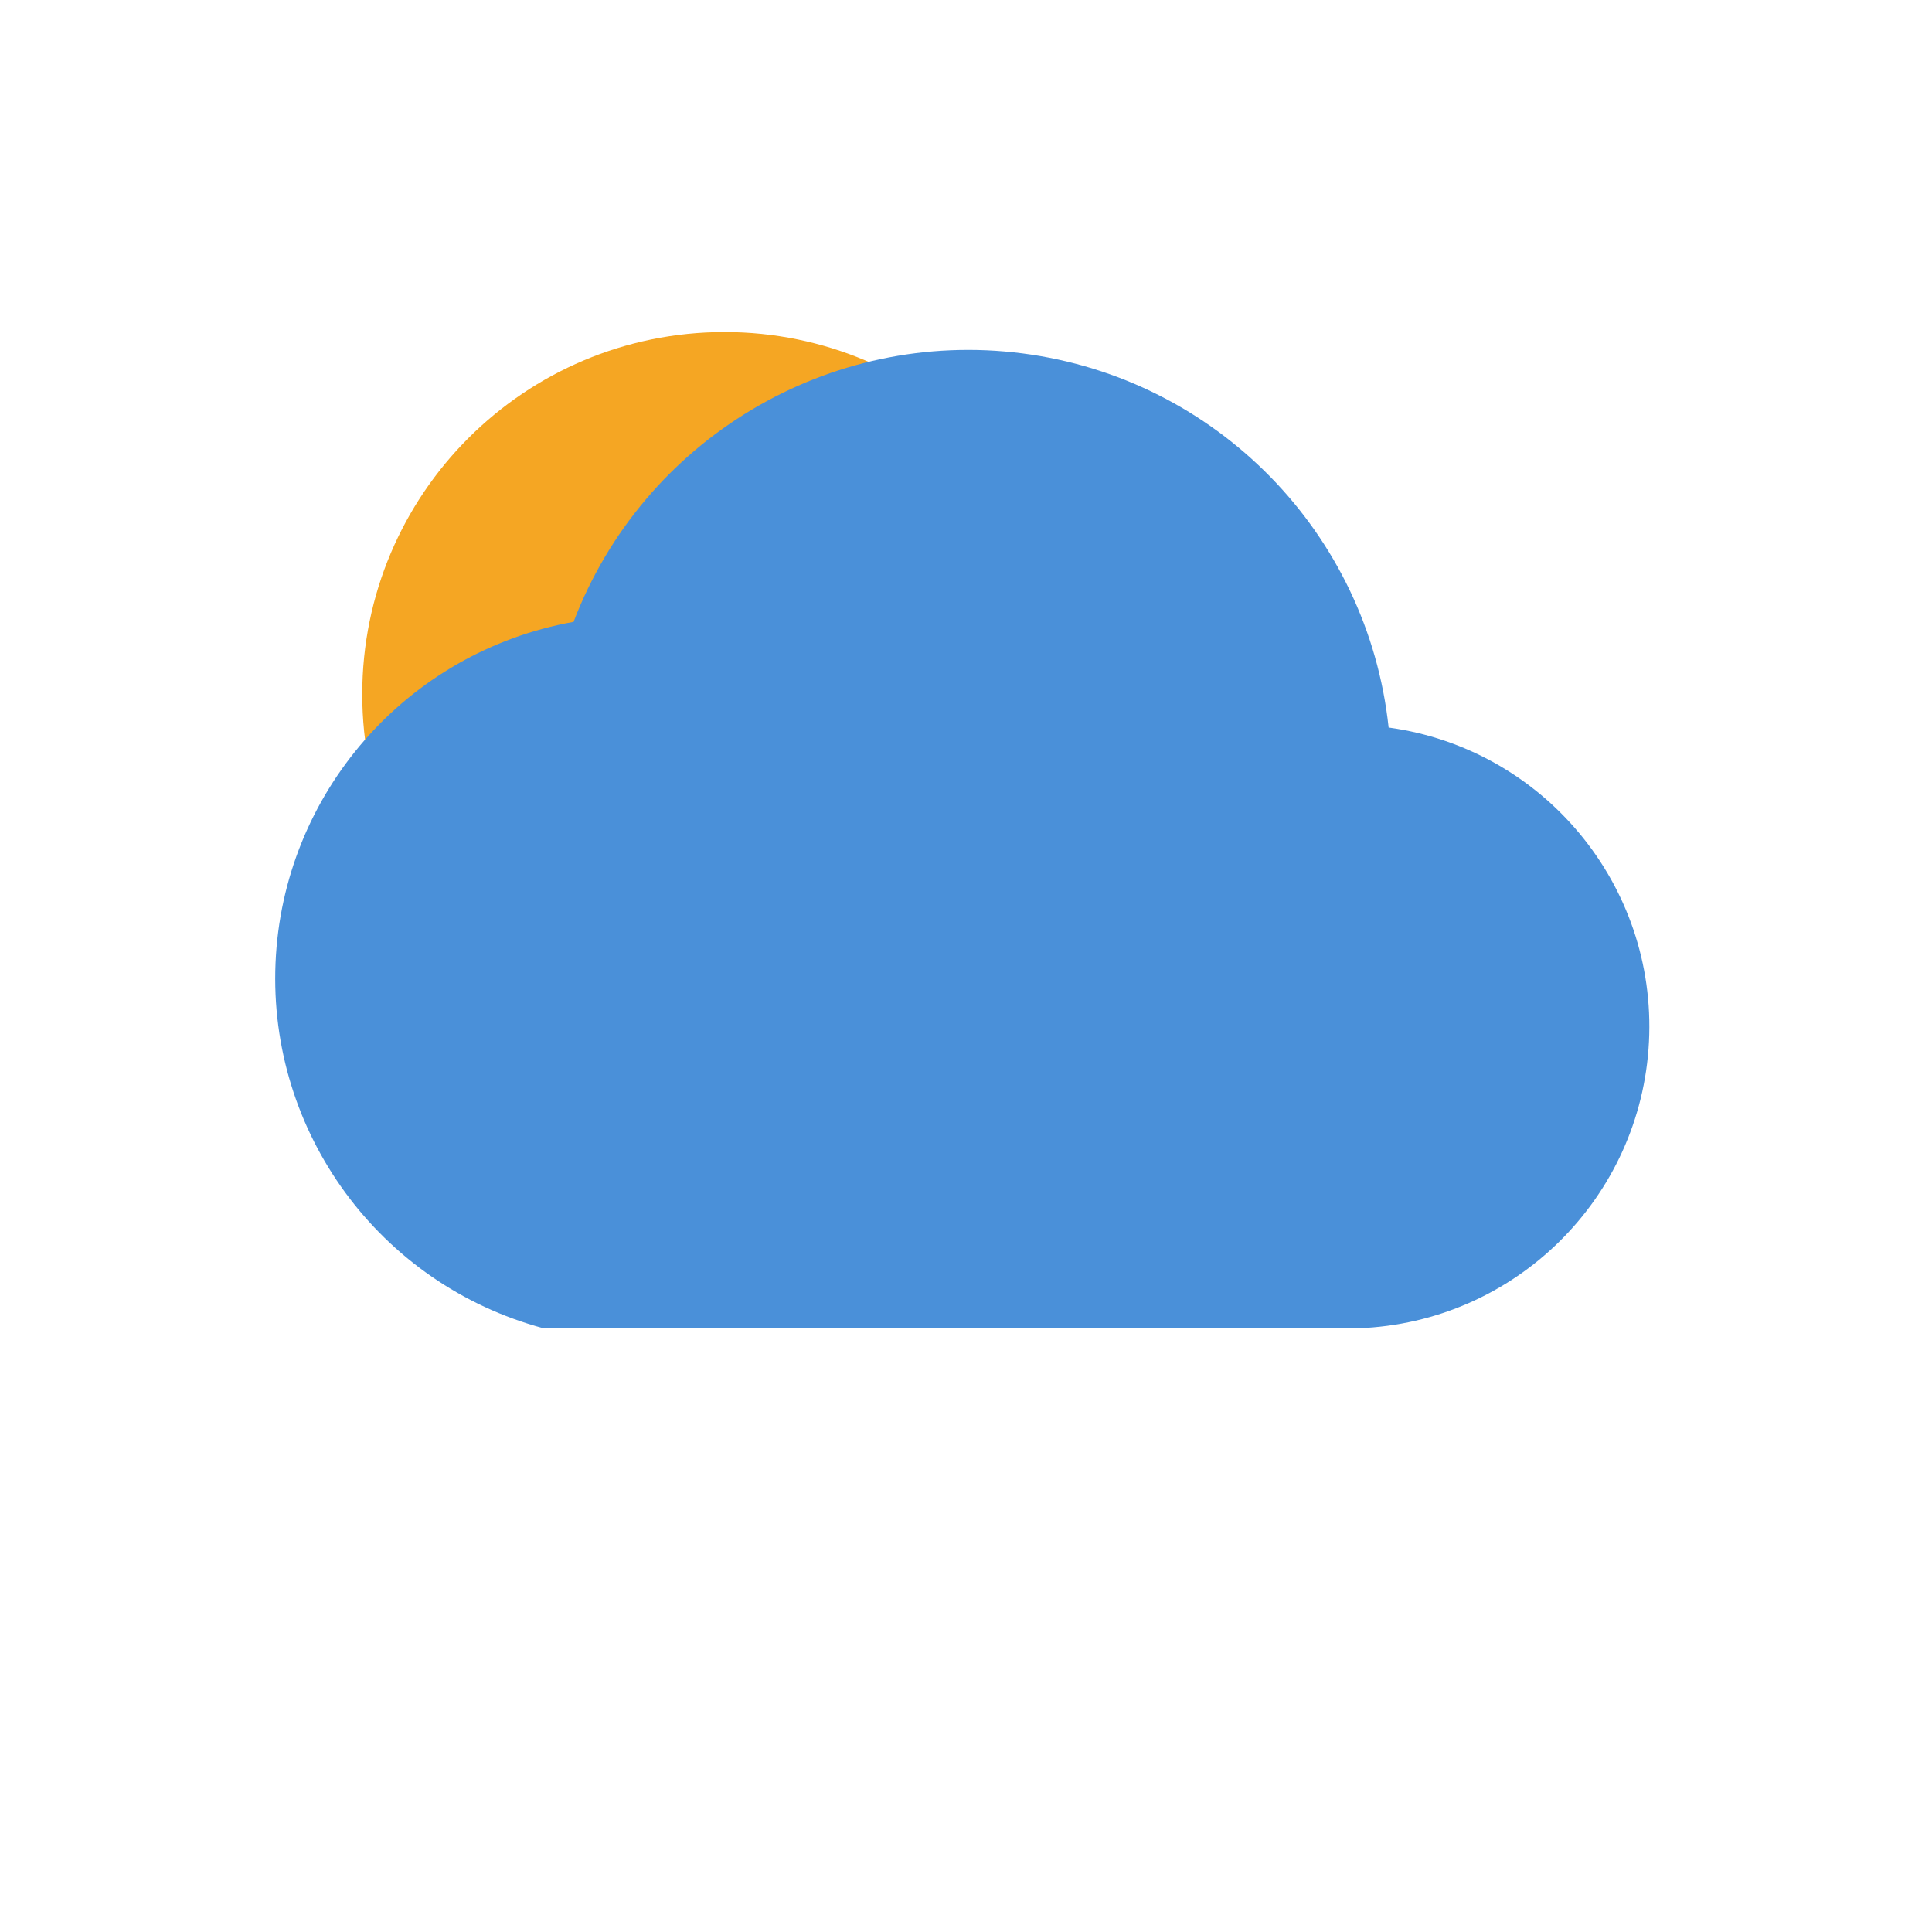
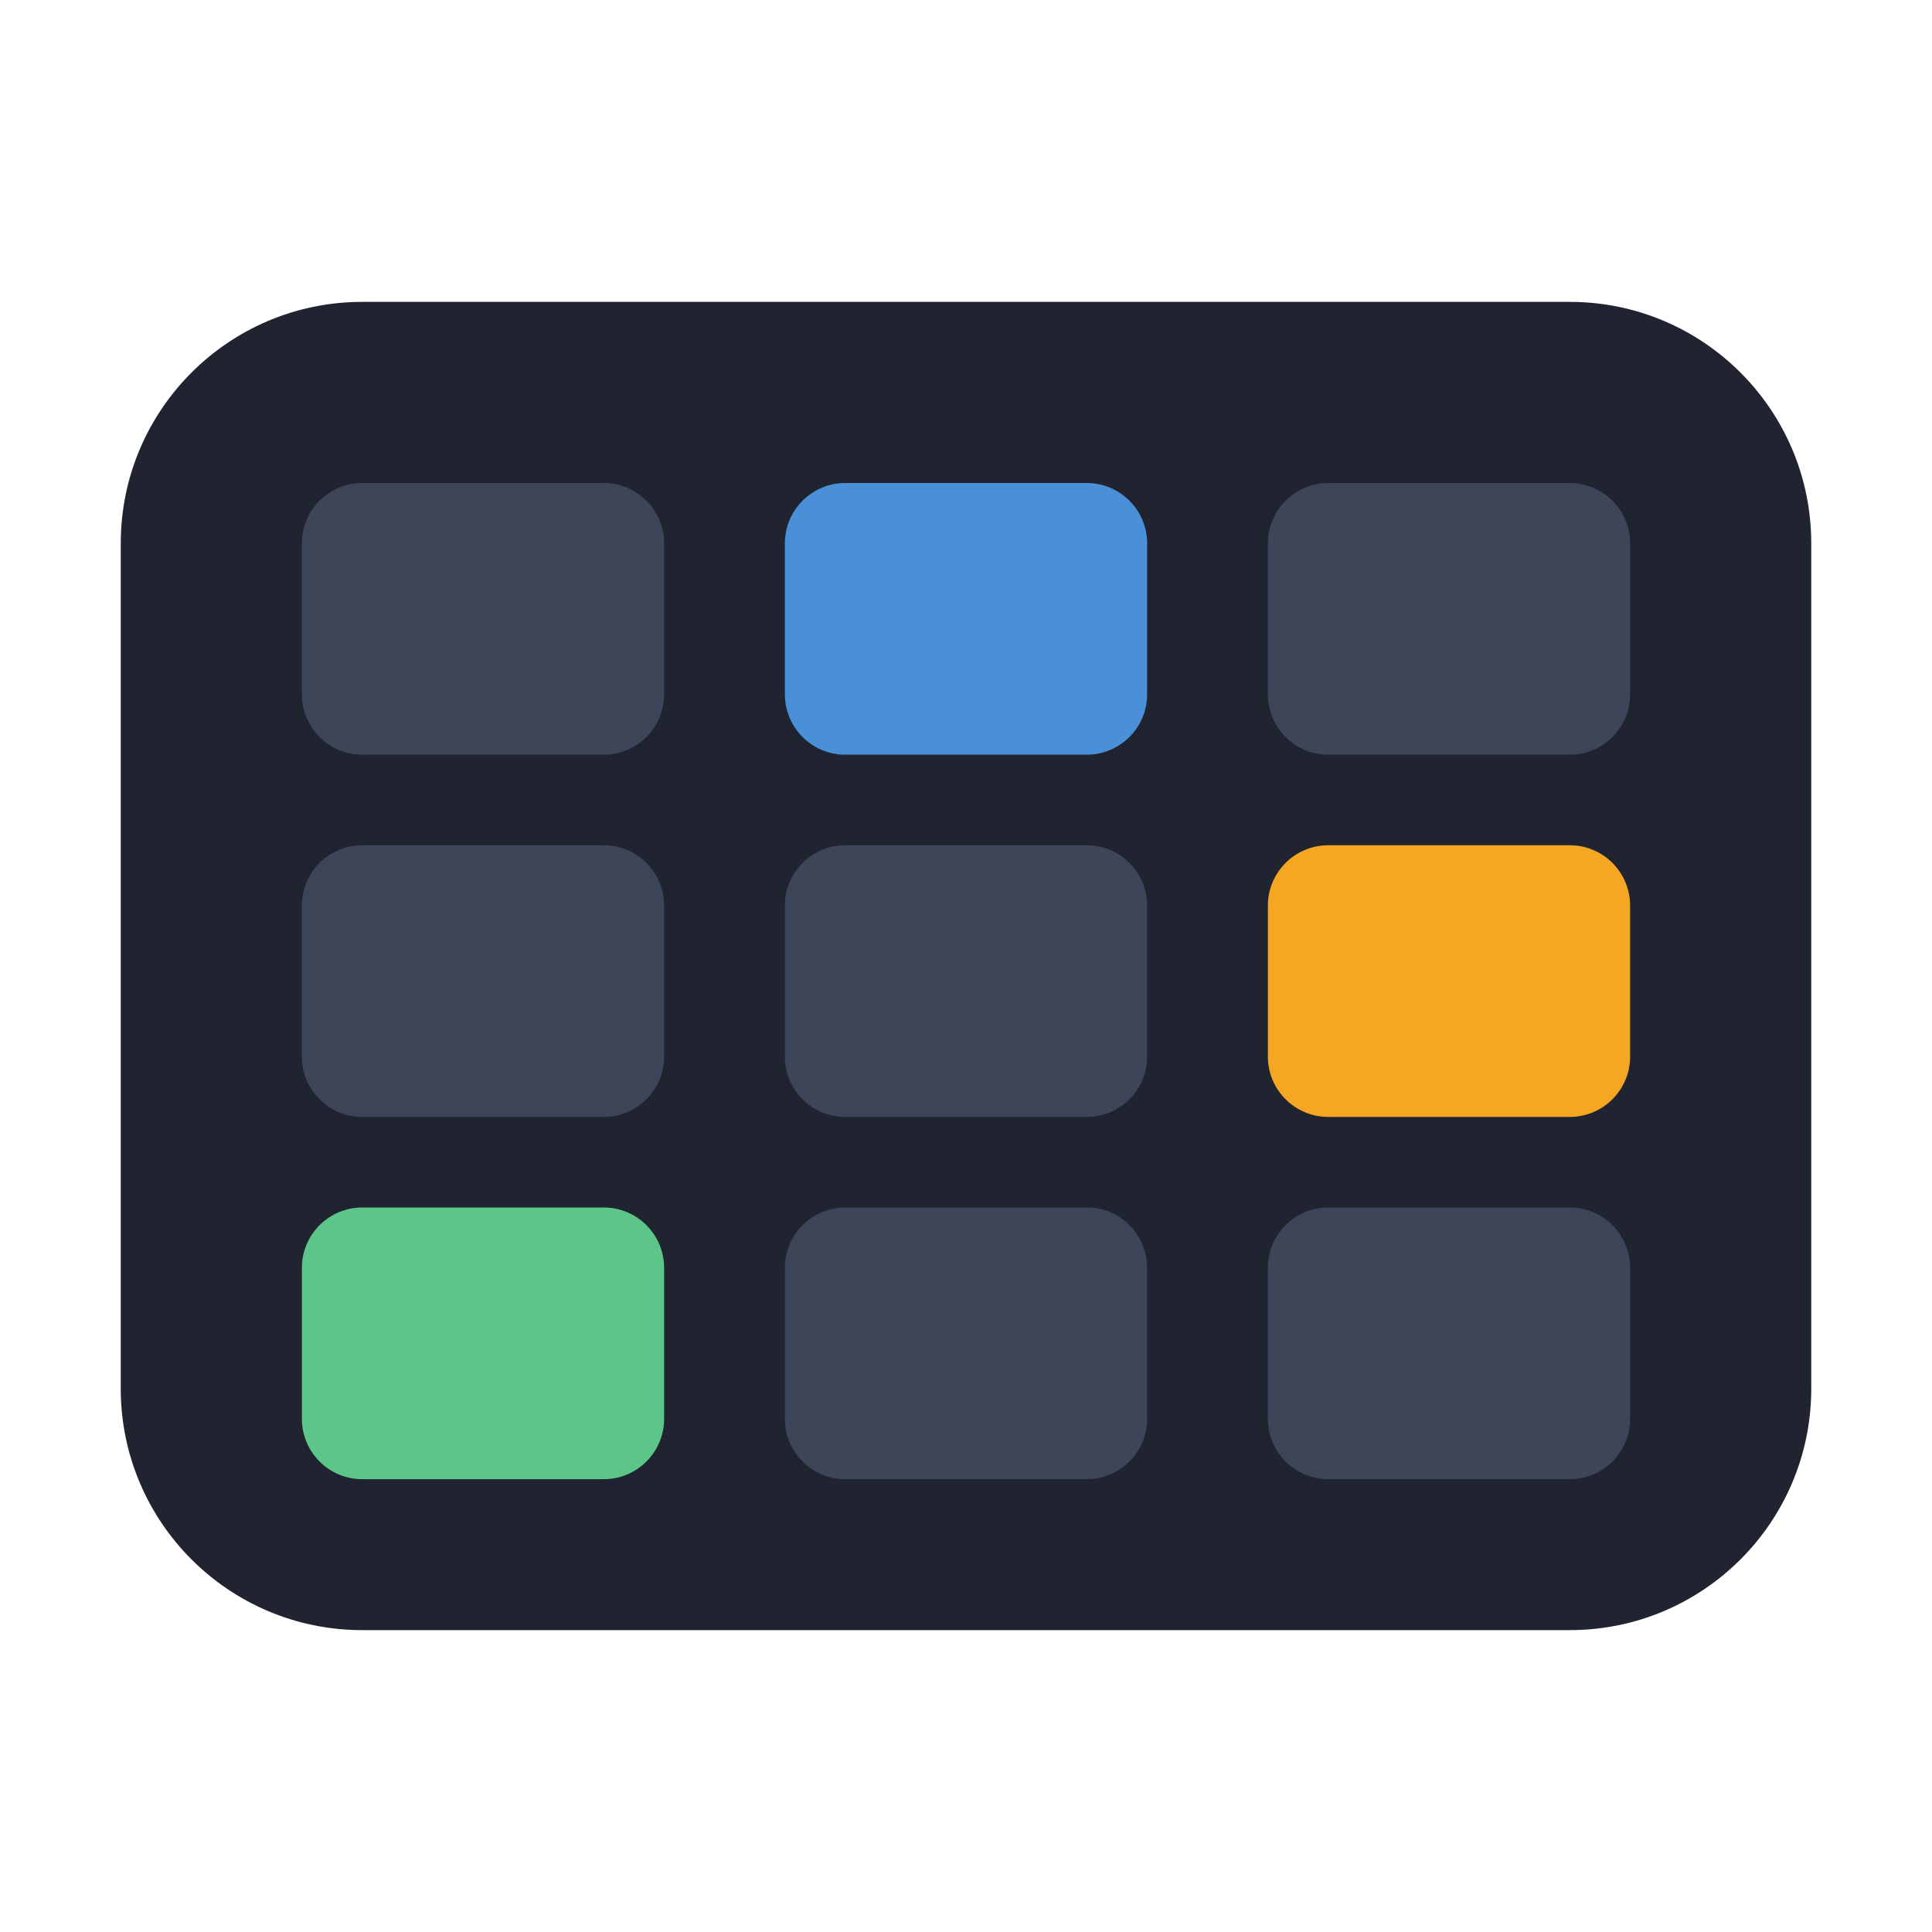
<svg xmlns="http://www.w3.org/2000/svg" viewBox="0 0 64 64">
-   <circle cx="24" cy="23" r="12" fill="#F5A623" />
-   <path d="M18 44h27a10 10 0 0 0 1-19.9A14 14 0 0 0 19 20.6 12 12 0 0 0 18 44z" fill="#4A90D9" />
+   <rect x="4" y="10" width="56" height="44" rx="8" fill="#1F2430" />
+   <g fill="#3D4558">
+     <rect x="10" y="16" width="12" height="9" rx="2" />
+     <rect x="42" y="16" width="12" height="9" rx="2" />
+     <rect x="10" y="28" width="12" height="9" rx="2" />
+     <rect x="26" y="28" width="12" height="9" rx="2" />
+     <rect x="26" y="40" width="12" height="9" rx="2" />
+     <rect x="42" y="40" width="12" height="9" rx="2" />
+   </g>
+   <rect x="26" y="16" width="12" height="9" rx="2" fill="#4A90D9" />
+   <rect x="42" y="28" width="12" height="9" rx="2" fill="#F5A623" />
+   <rect x="10" y="40" width="12" height="9" rx="2" fill="#5CC689" />
</svg>
